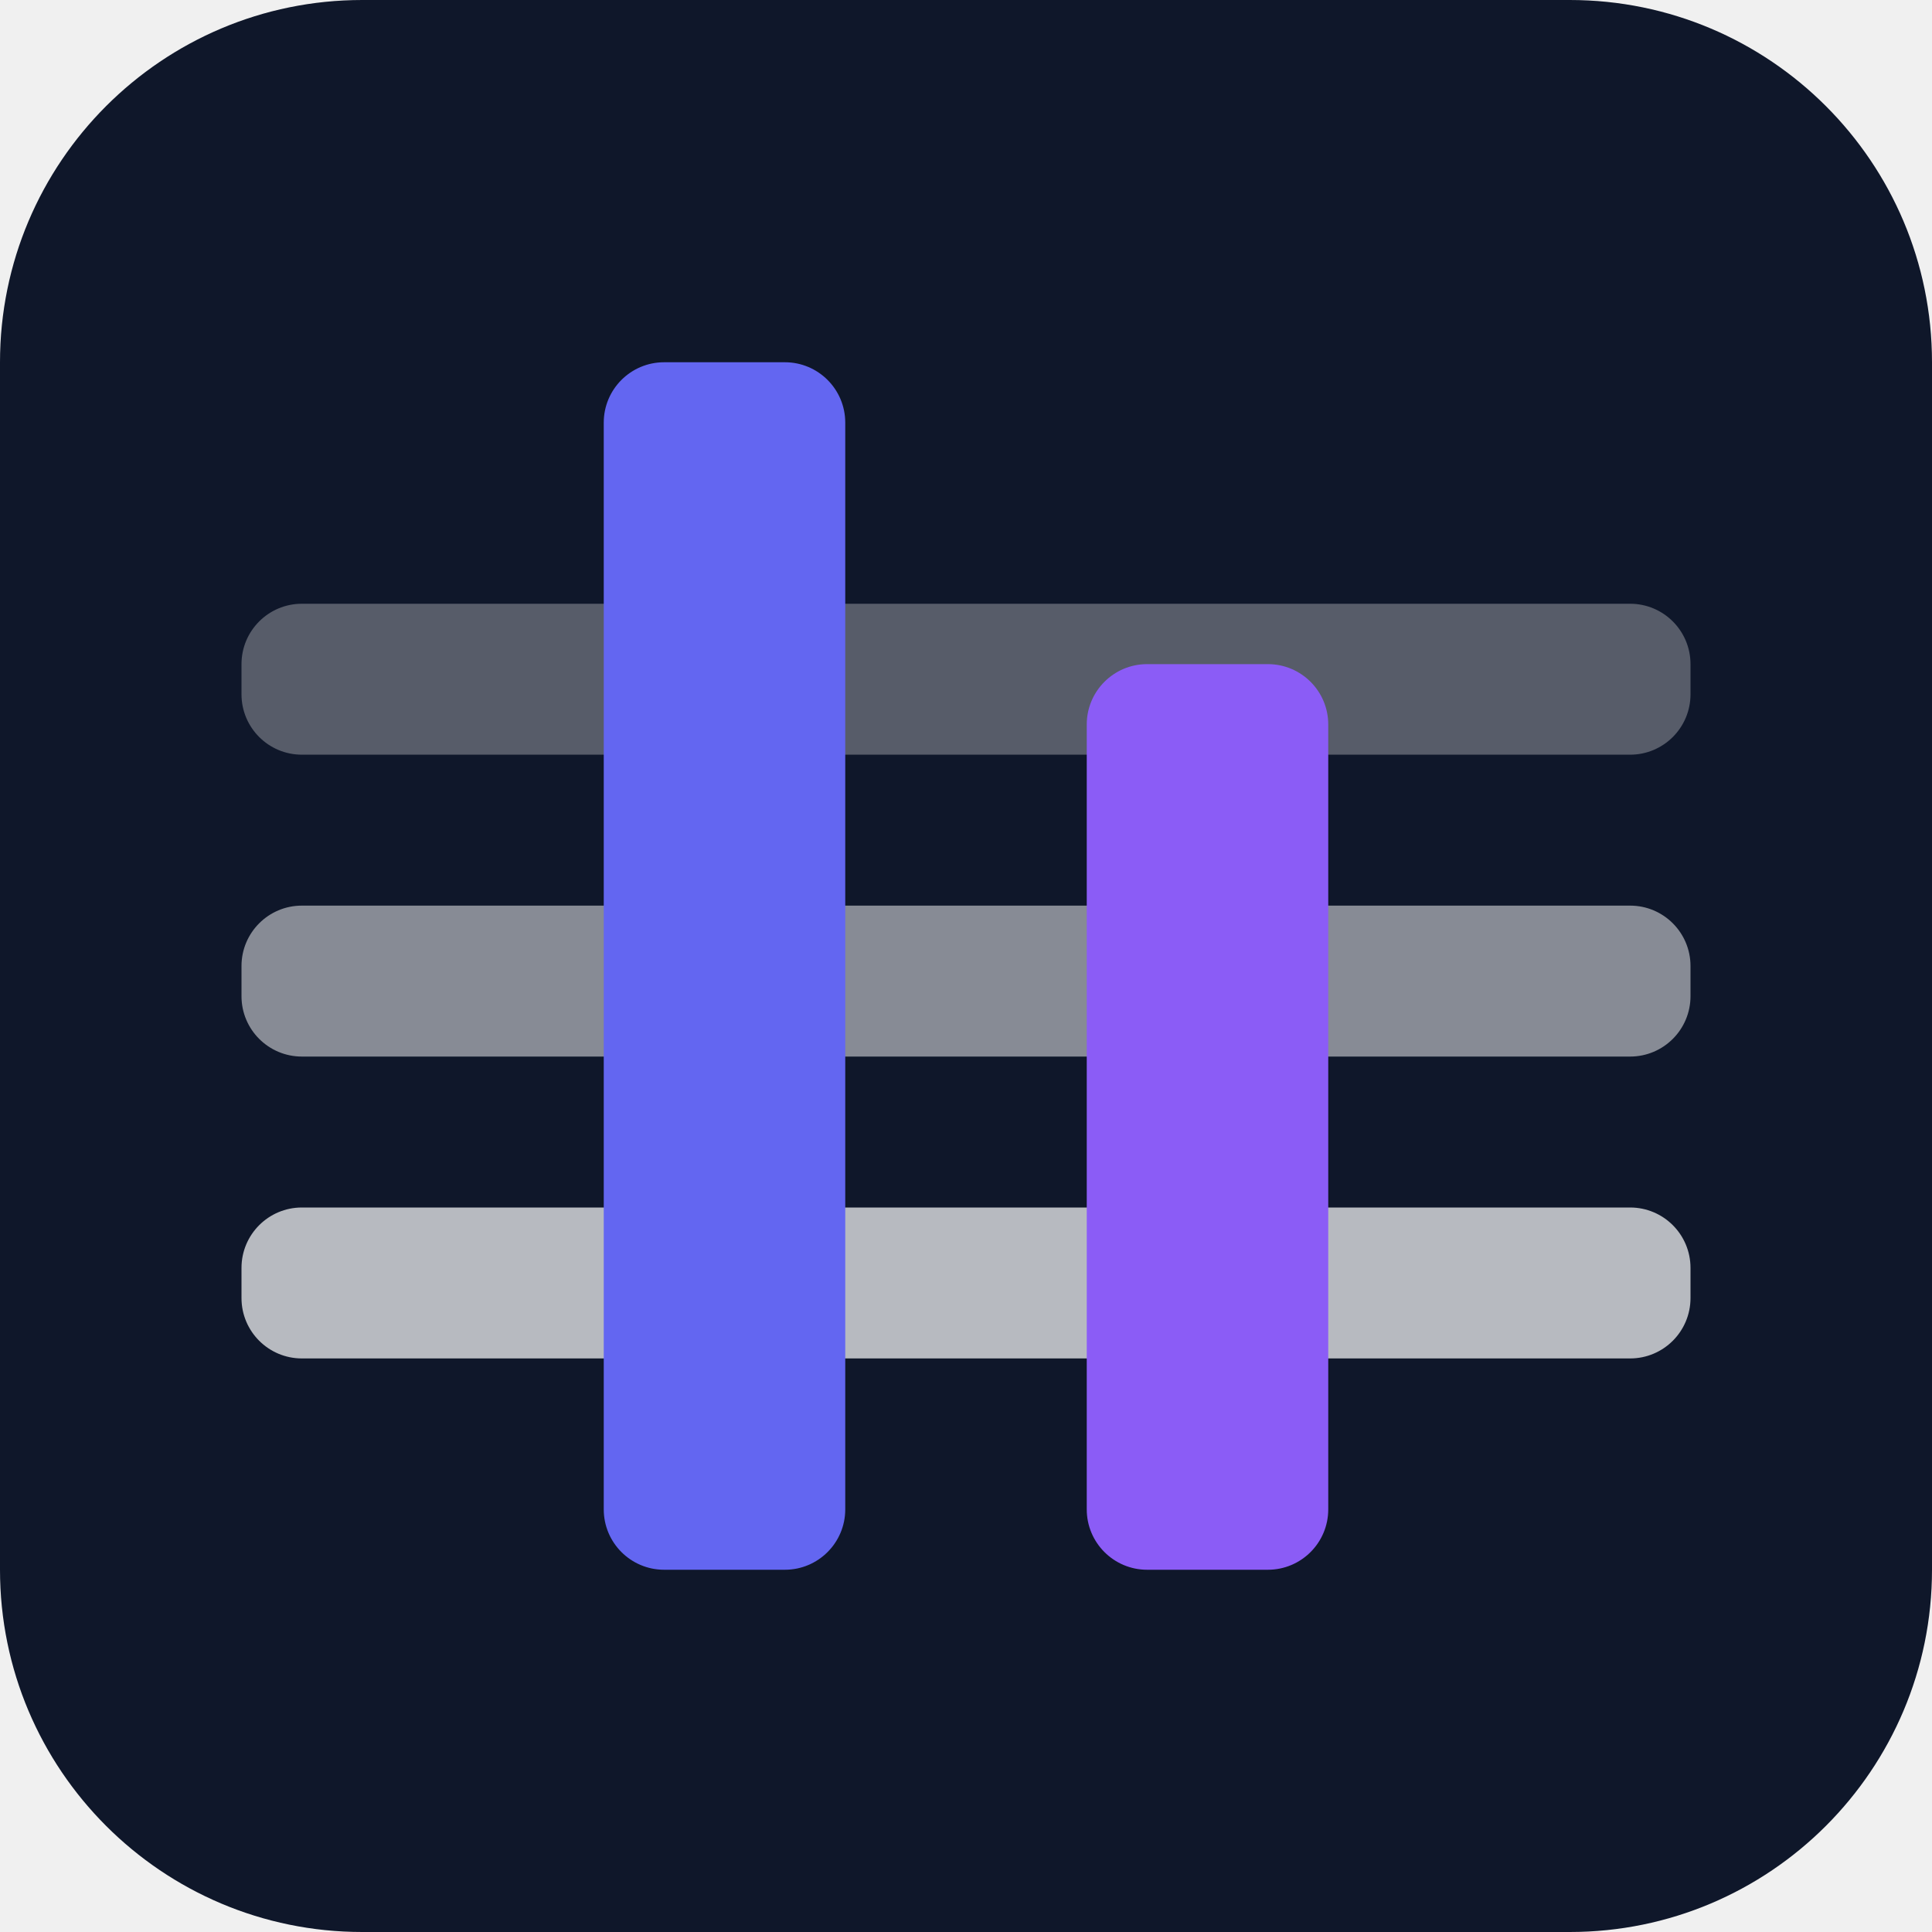
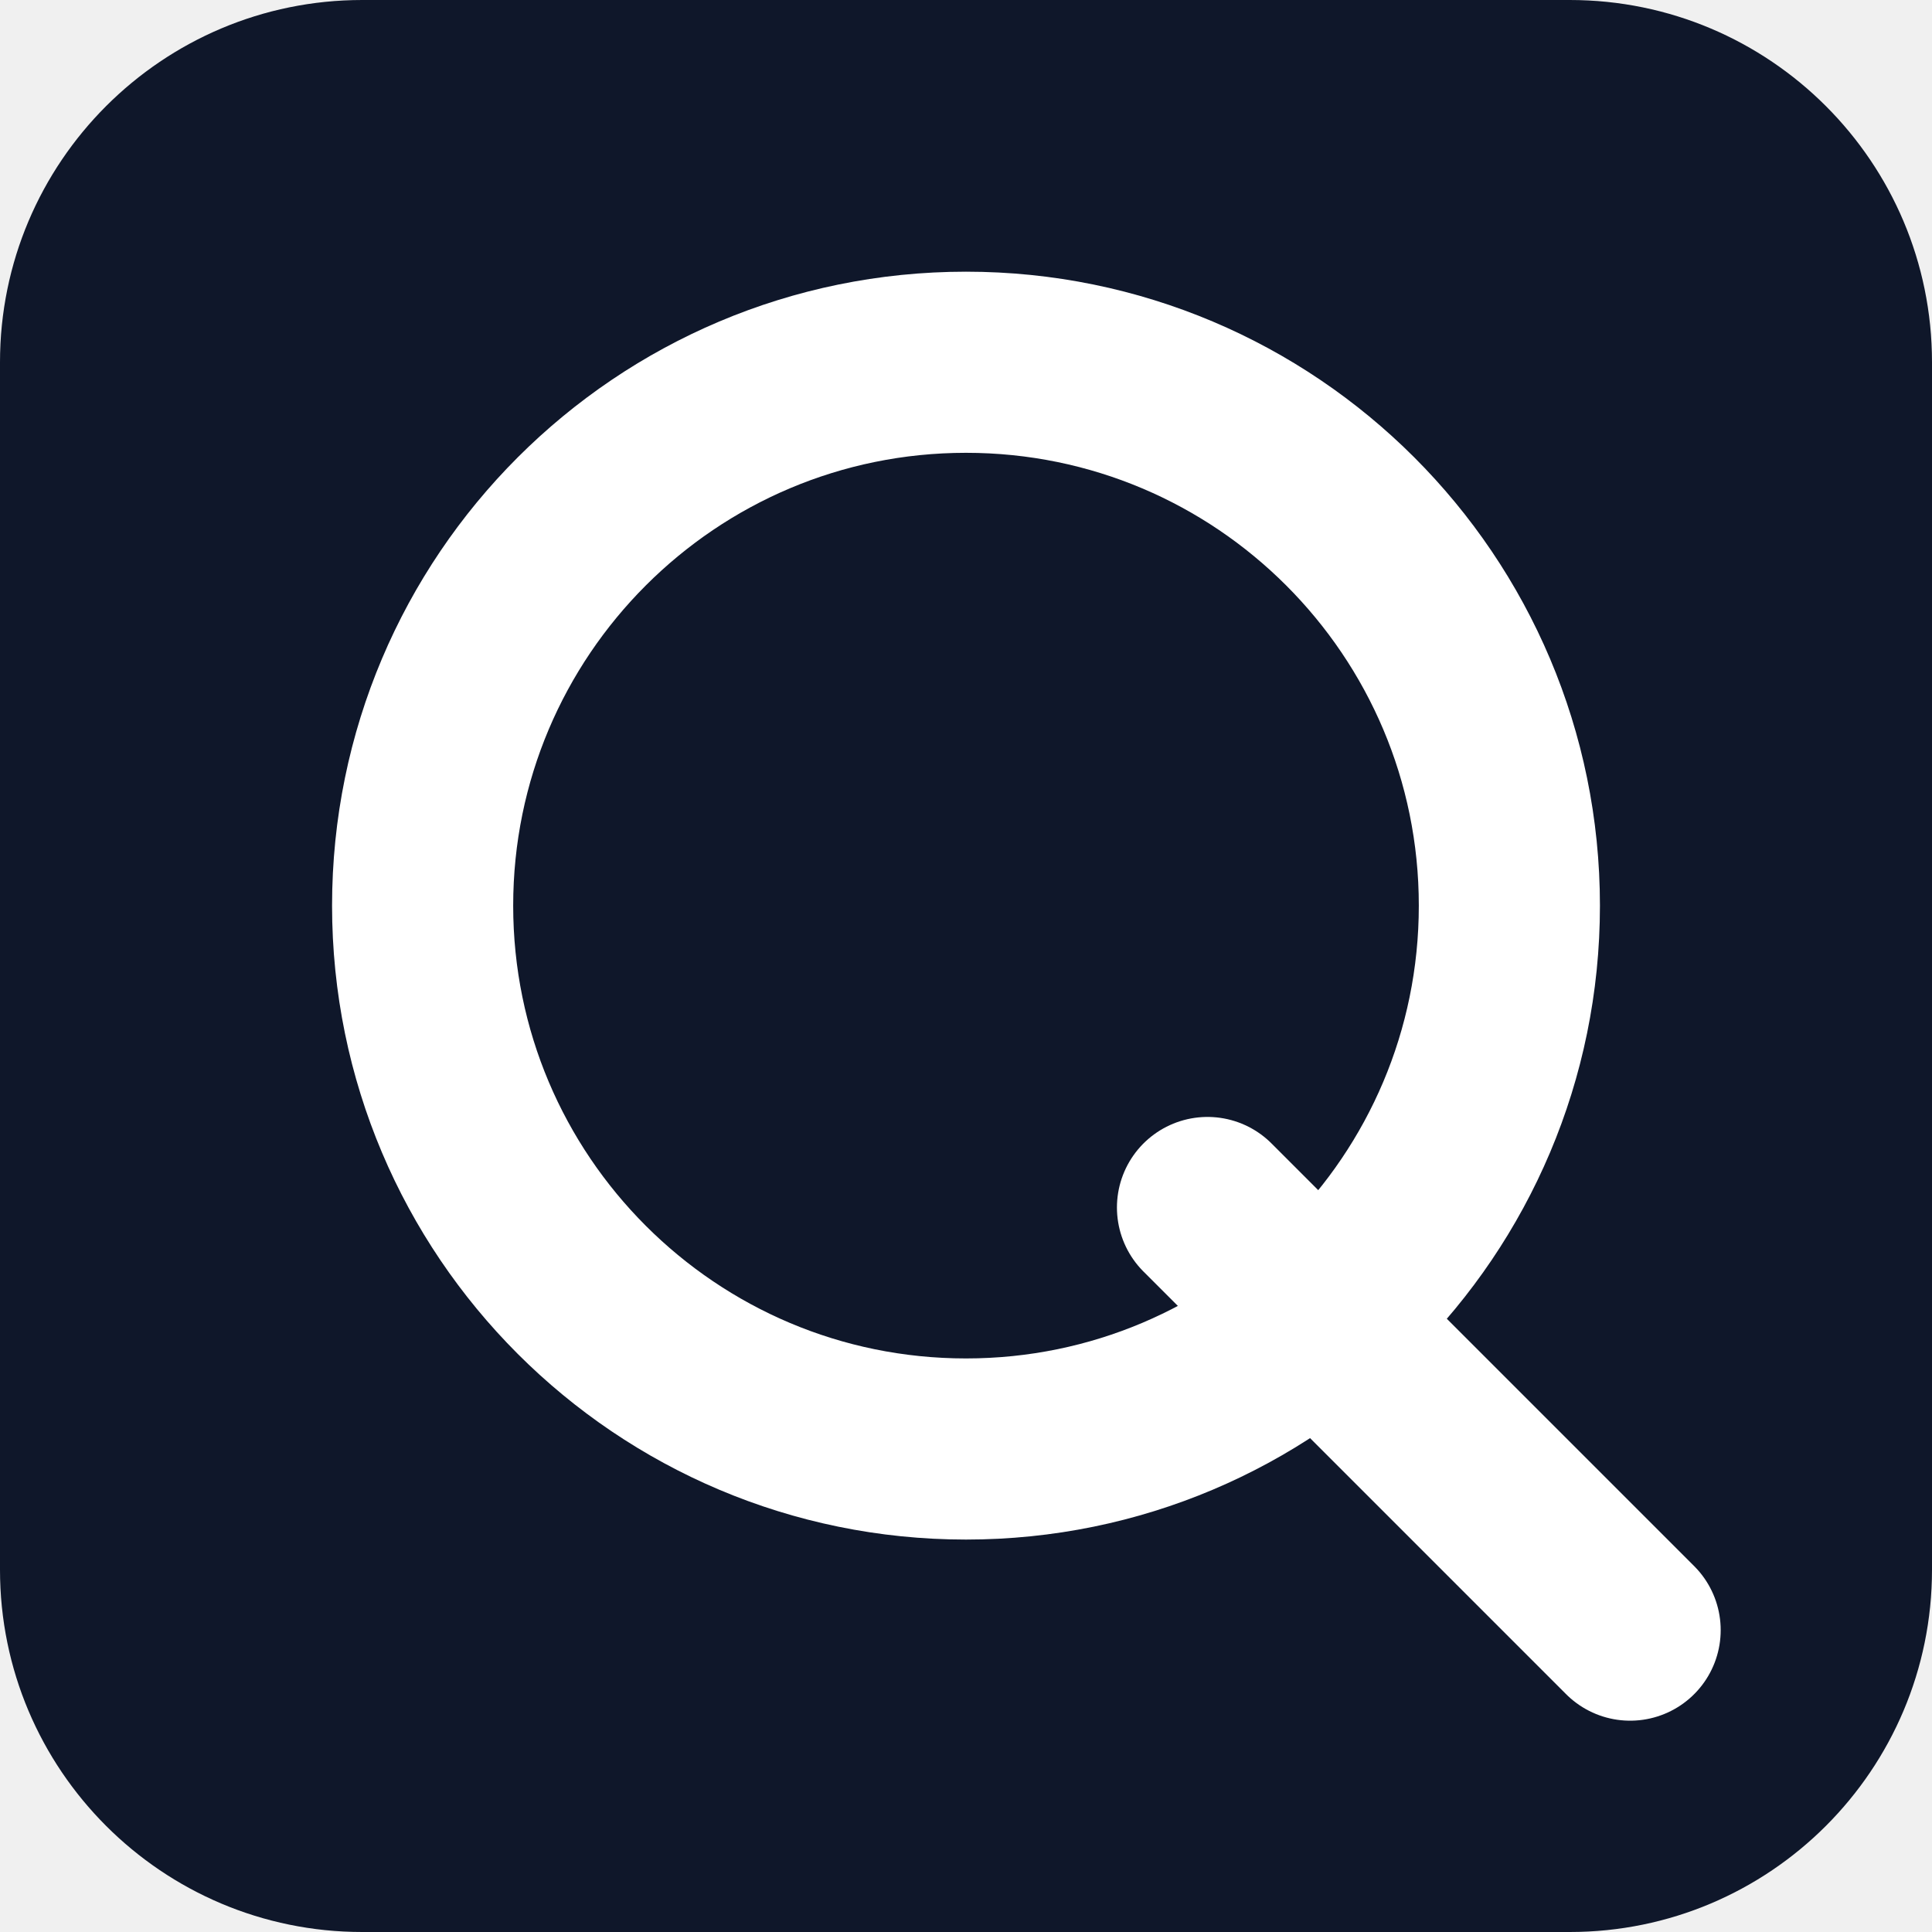
<svg xmlns="http://www.w3.org/2000/svg" viewBox="0 0 32 32" fill="none">
  <rect width="32" height="32" rx="6" fill="#0f172a" />
-   <rect x="4" y="10" width="24" height="2.5" rx="1" fill="white" opacity="0.3" />
-   <rect x="4" y="15" width="24" height="2.5" rx="1" fill="white" opacity="0.5" />
-   <rect x="4" y="20" width="24" height="2.5" rx="1" fill="white" opacity="0.7" />
-   <rect x="10" y="6" width="4" height="20" rx="1" fill="#6366f1" />
-   <rect x="18" y="11" width="4" height="15" rx="1" fill="#8b5cf6" />
+   <circle cx="16" cy="15" r="9" stroke="white" stroke-width="3" fill="none" />
+   <line x1="20" y1="20" x2="27" y2="27" stroke="white" stroke-width="3" stroke-linecap="round" />
</svg>
